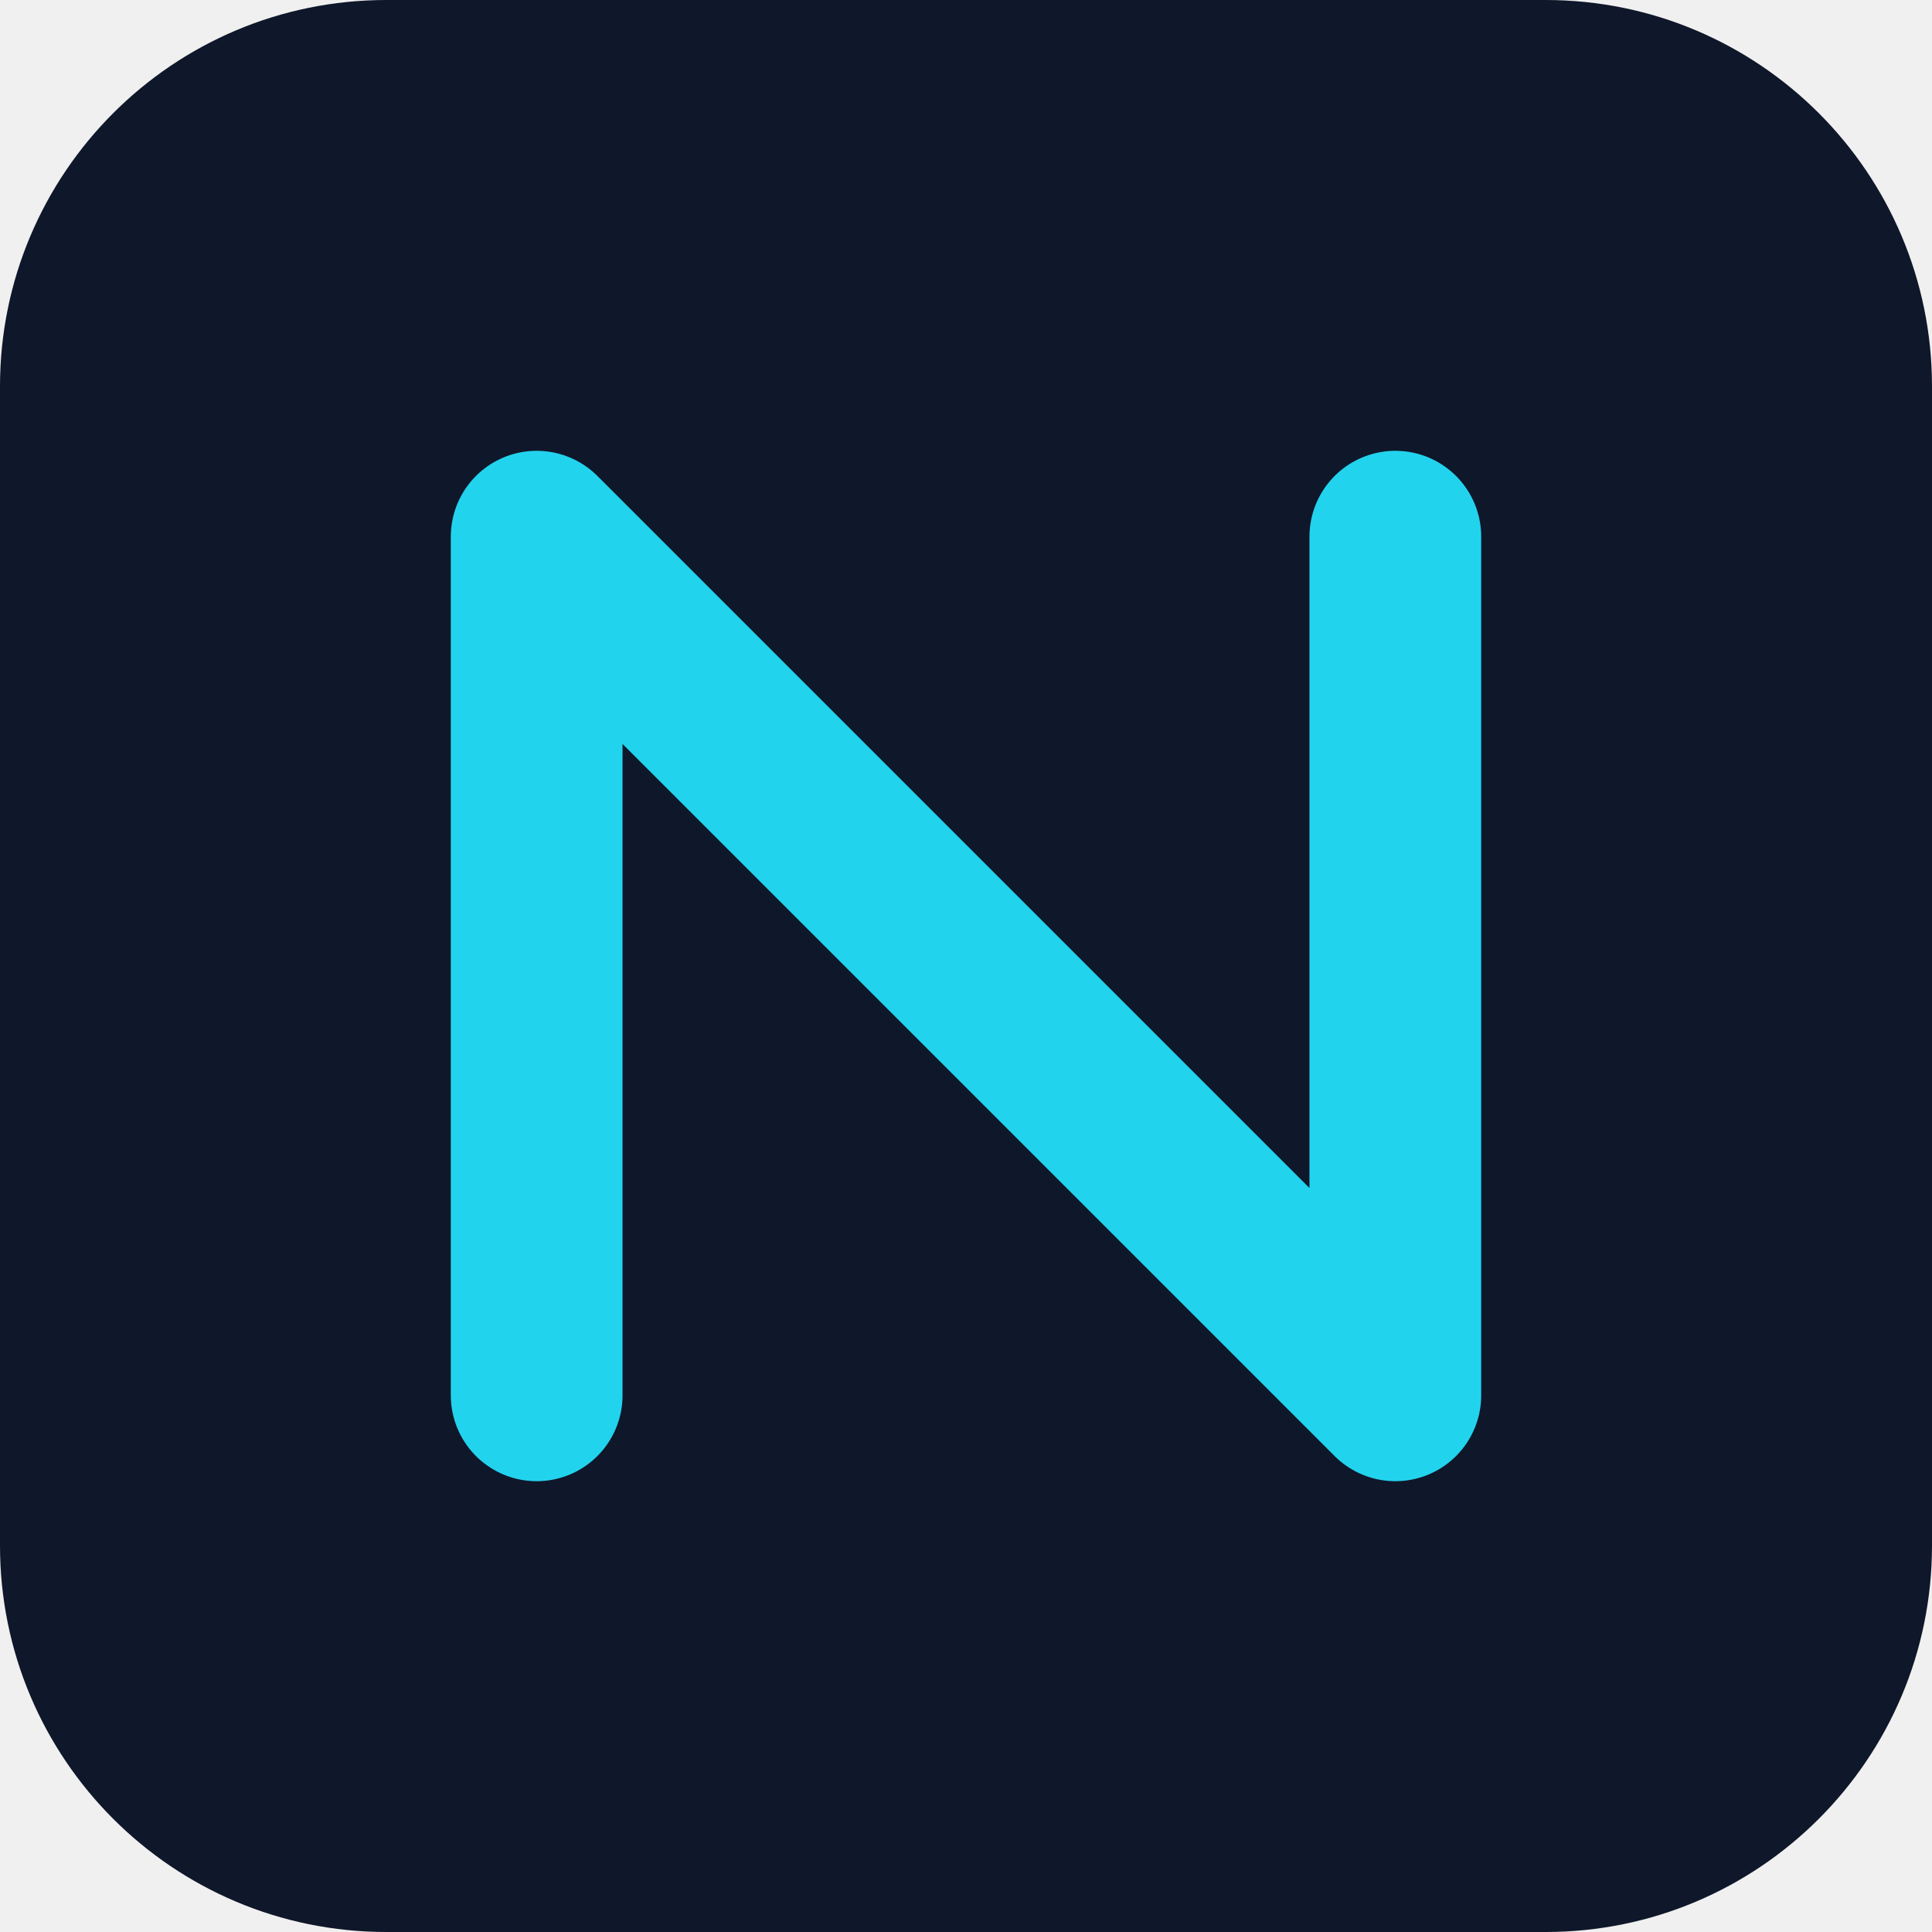
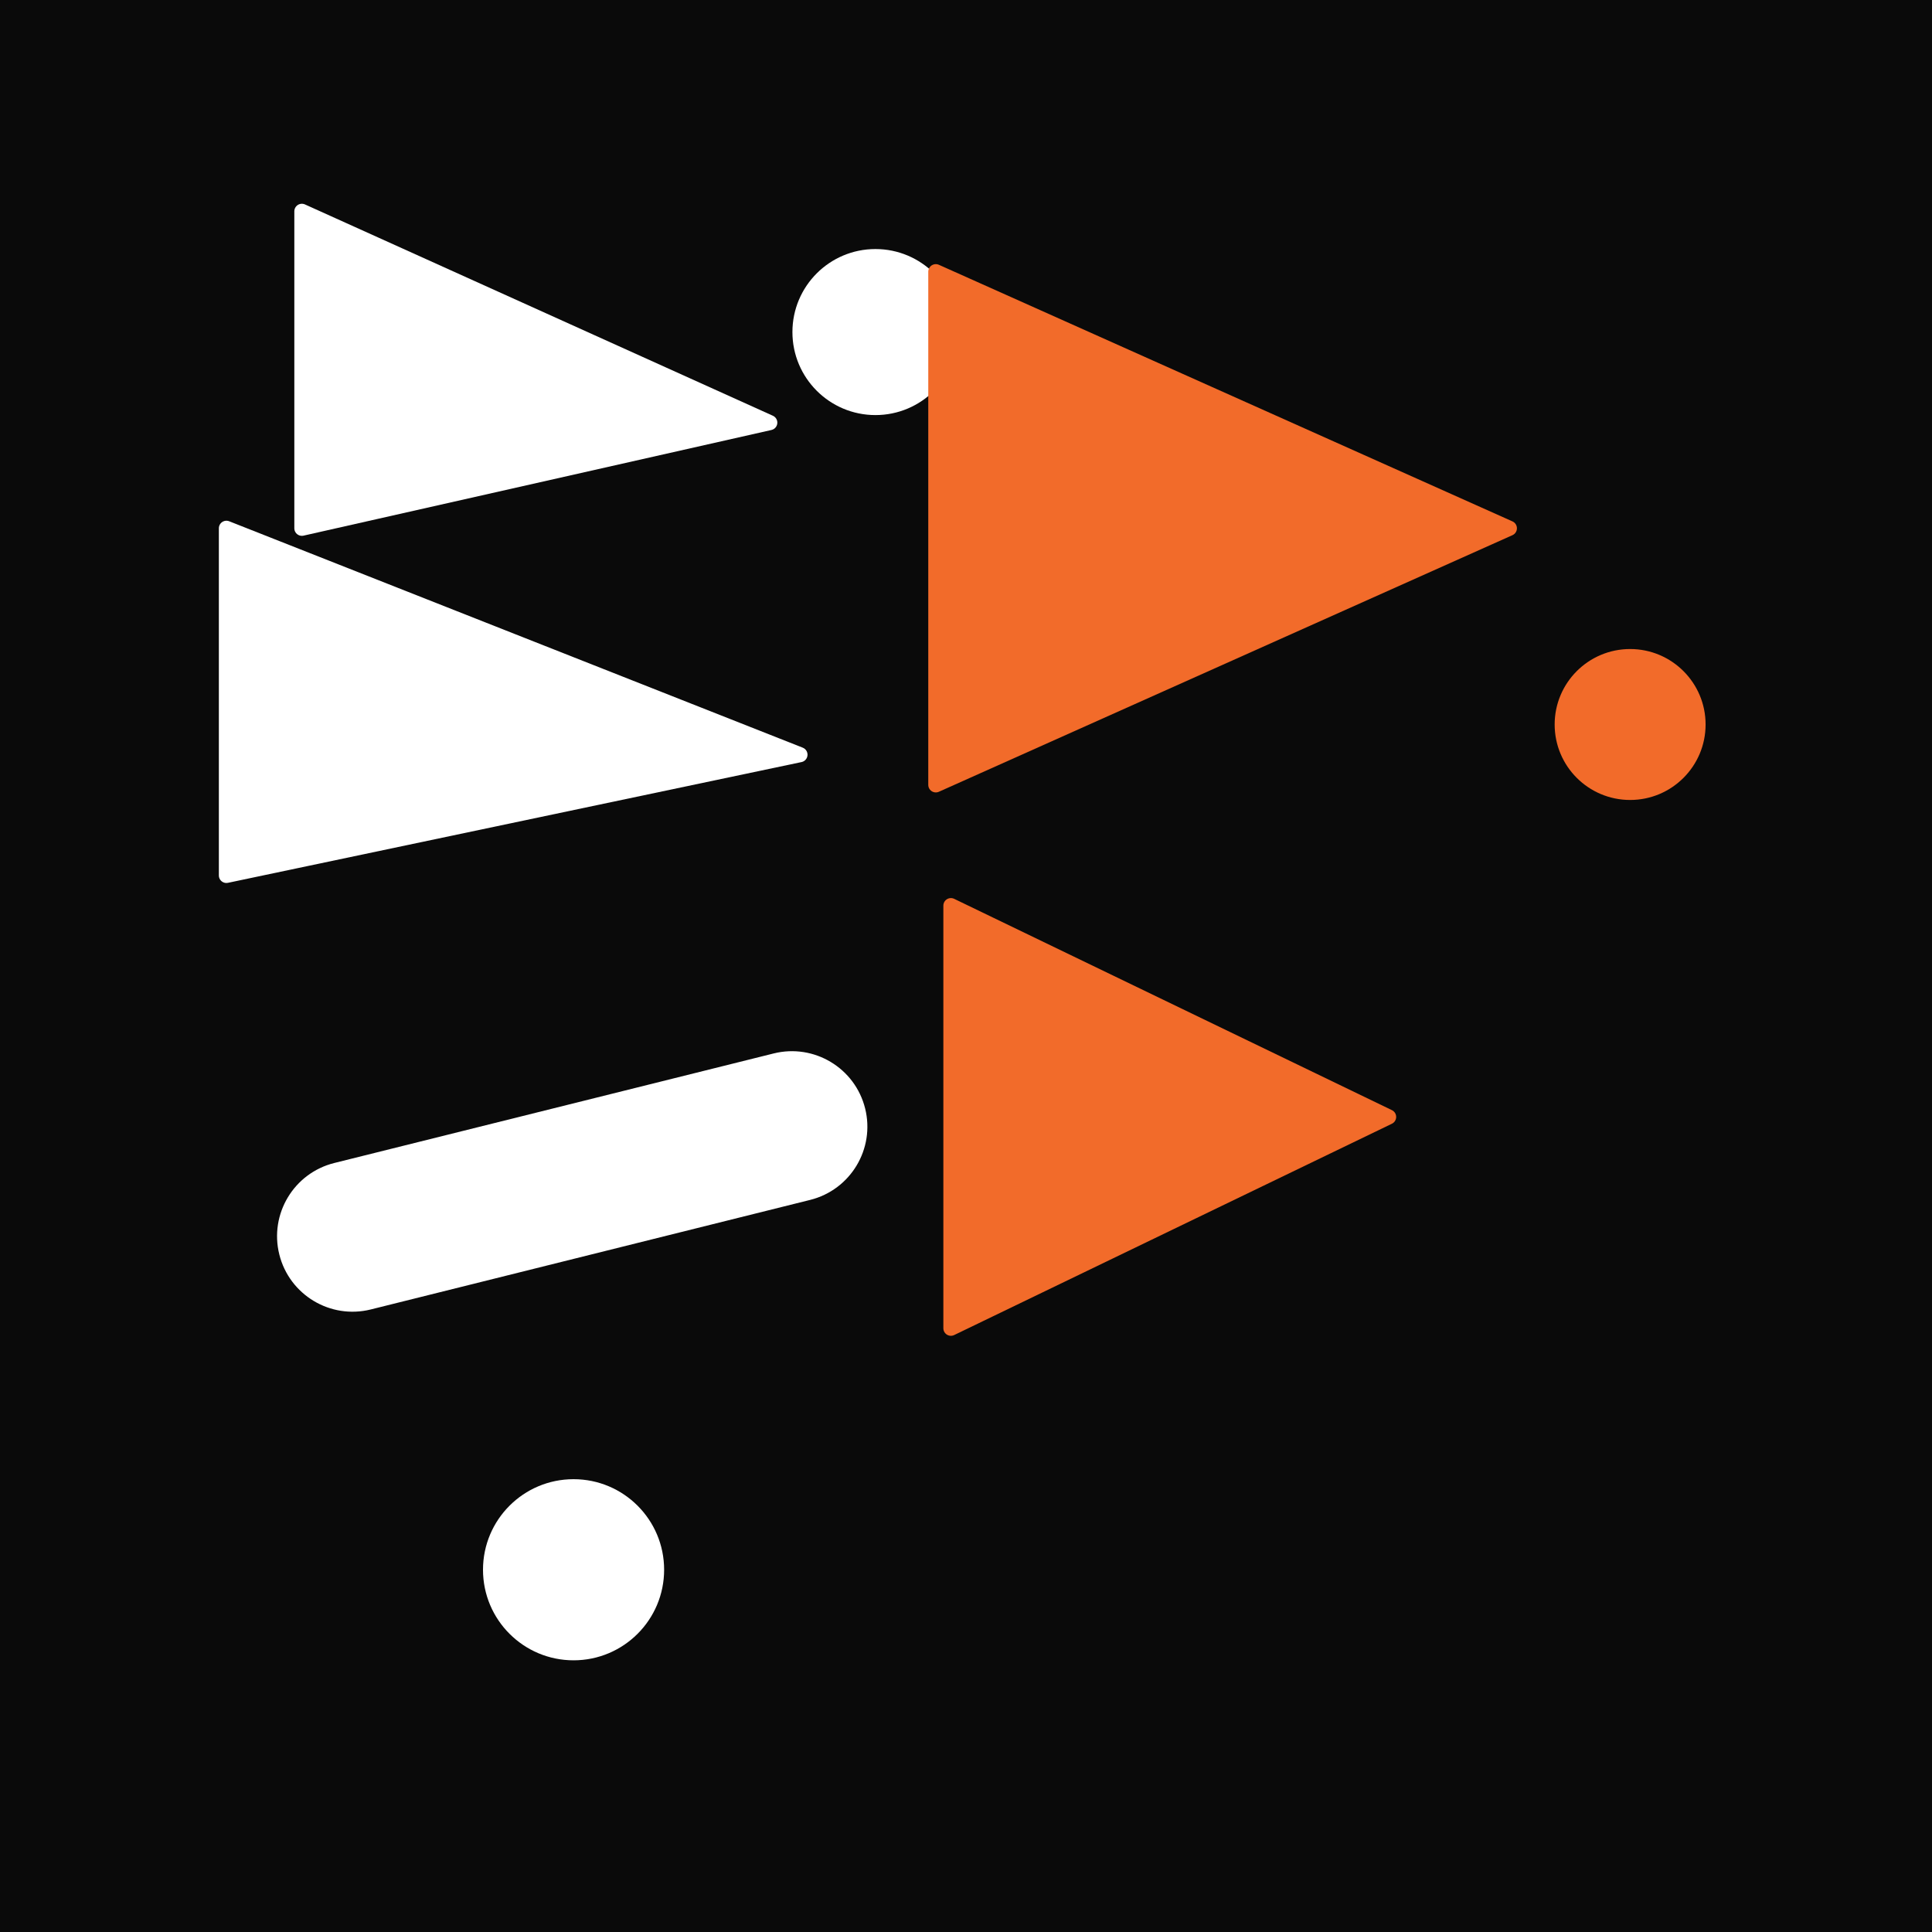
- <svg xmlns="http://www.w3.org/2000/svg" viewBox="0 0 180 180" fill="none">
-   <rect width="180" height="180" rx="36" fill="#0F172A" />
-   <path d="M50 130 V50 L130 130 V50" stroke="#22D3EE" stroke-width="16" stroke-linecap="round" stroke-linejoin="round" />
+ <svg xmlns="http://www.w3.org/2000/svg" viewBox="0 0 256 256" fill="none">
+   <rect width="256" height="256" fill="#0A0A0A" />
+   <path d="M40 28 L102 56 L40 70 Z" fill="#FFFFFF" stroke="#FFFFFF" stroke-width="2" stroke-linejoin="round" />
+   <circle cx="116" cy="44" r="11" fill="#FFFFFF" />
+   <path d="M30 70 L106 100 L30 116 Z" fill="#FFFFFF" stroke="#FFFFFF" stroke-width="2" stroke-linejoin="round" />
+   <g transform="rotate(-14 70 158)">
+     <rect x="36" y="148" width="80" height="20" rx="10" fill="#FFFFFF" />
+   </g>
+   <circle cx="76" cy="208" r="12" fill="#FFFFFF" />
+   <path d="M124 36 L200 70 L124 104 Z" fill="#F26B2A" stroke="#F26B2A" stroke-width="2" stroke-linejoin="round" />
+   <path d="M126 120 L184 148 L126 176 Z" fill="#F26B2A" stroke="#F26B2A" stroke-width="2" stroke-linejoin="round" />
+   <circle cx="216" cy="96" r="10" fill="#F26B2A" />
</svg>
